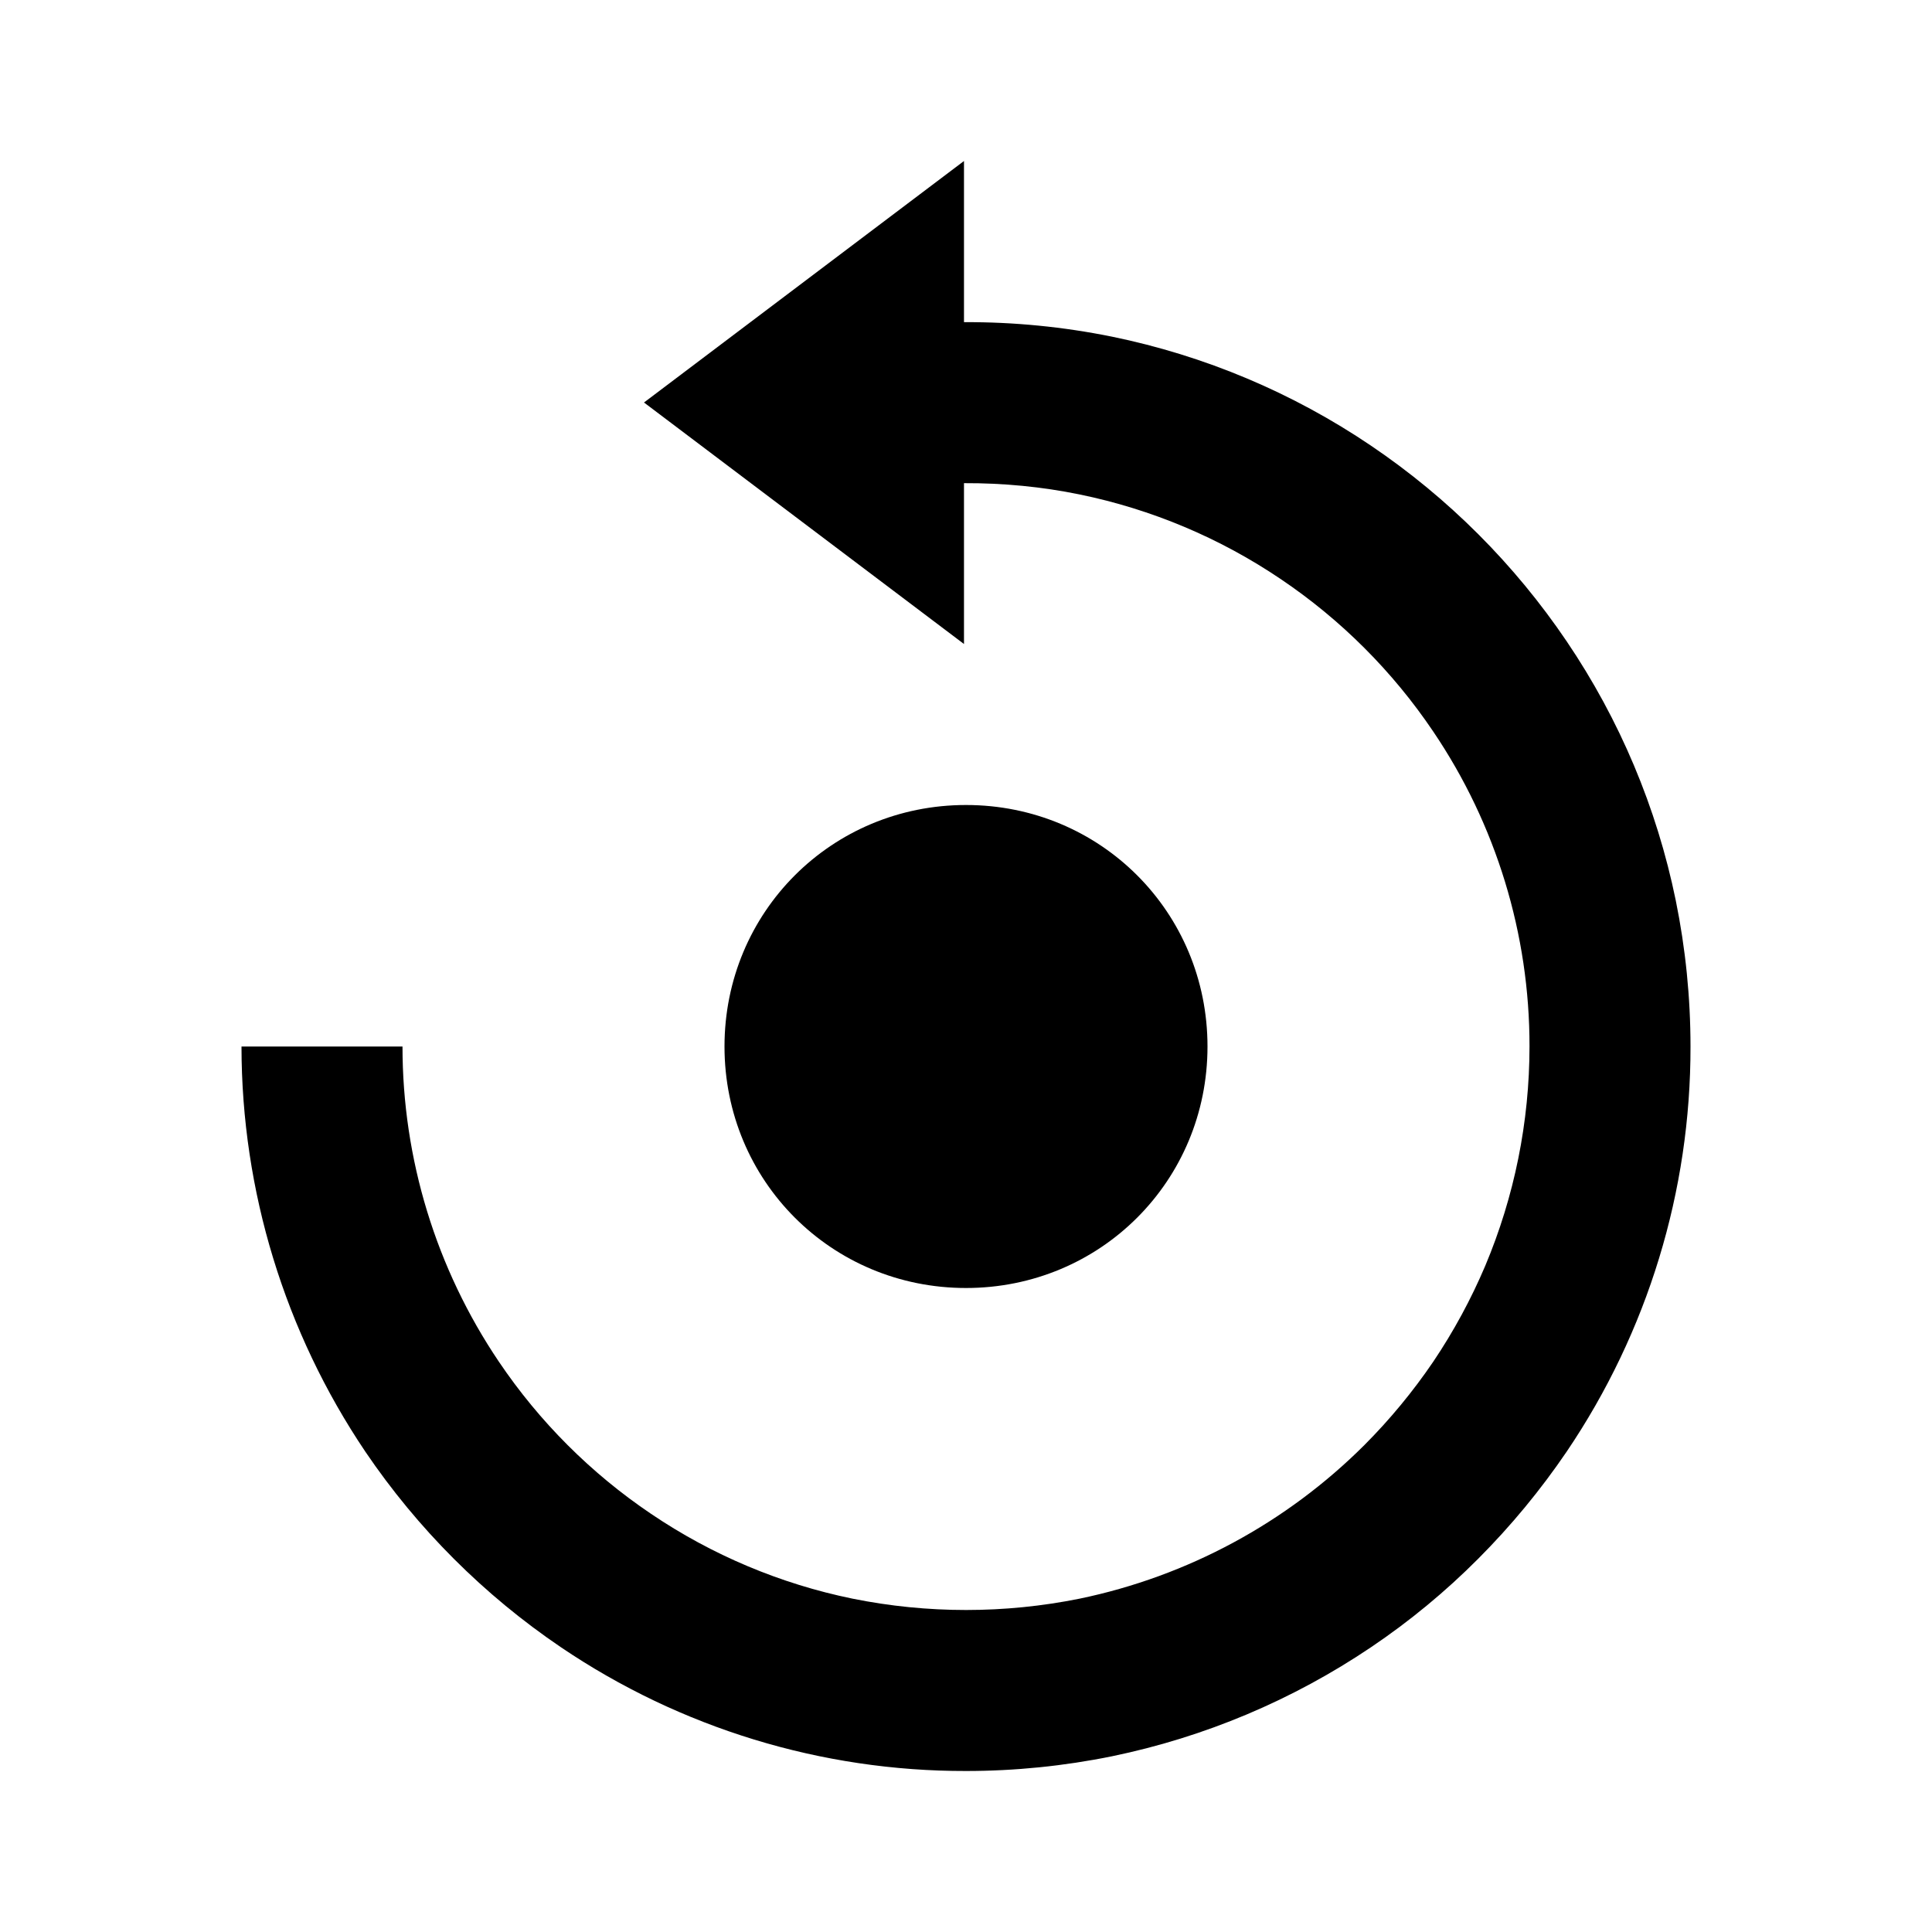
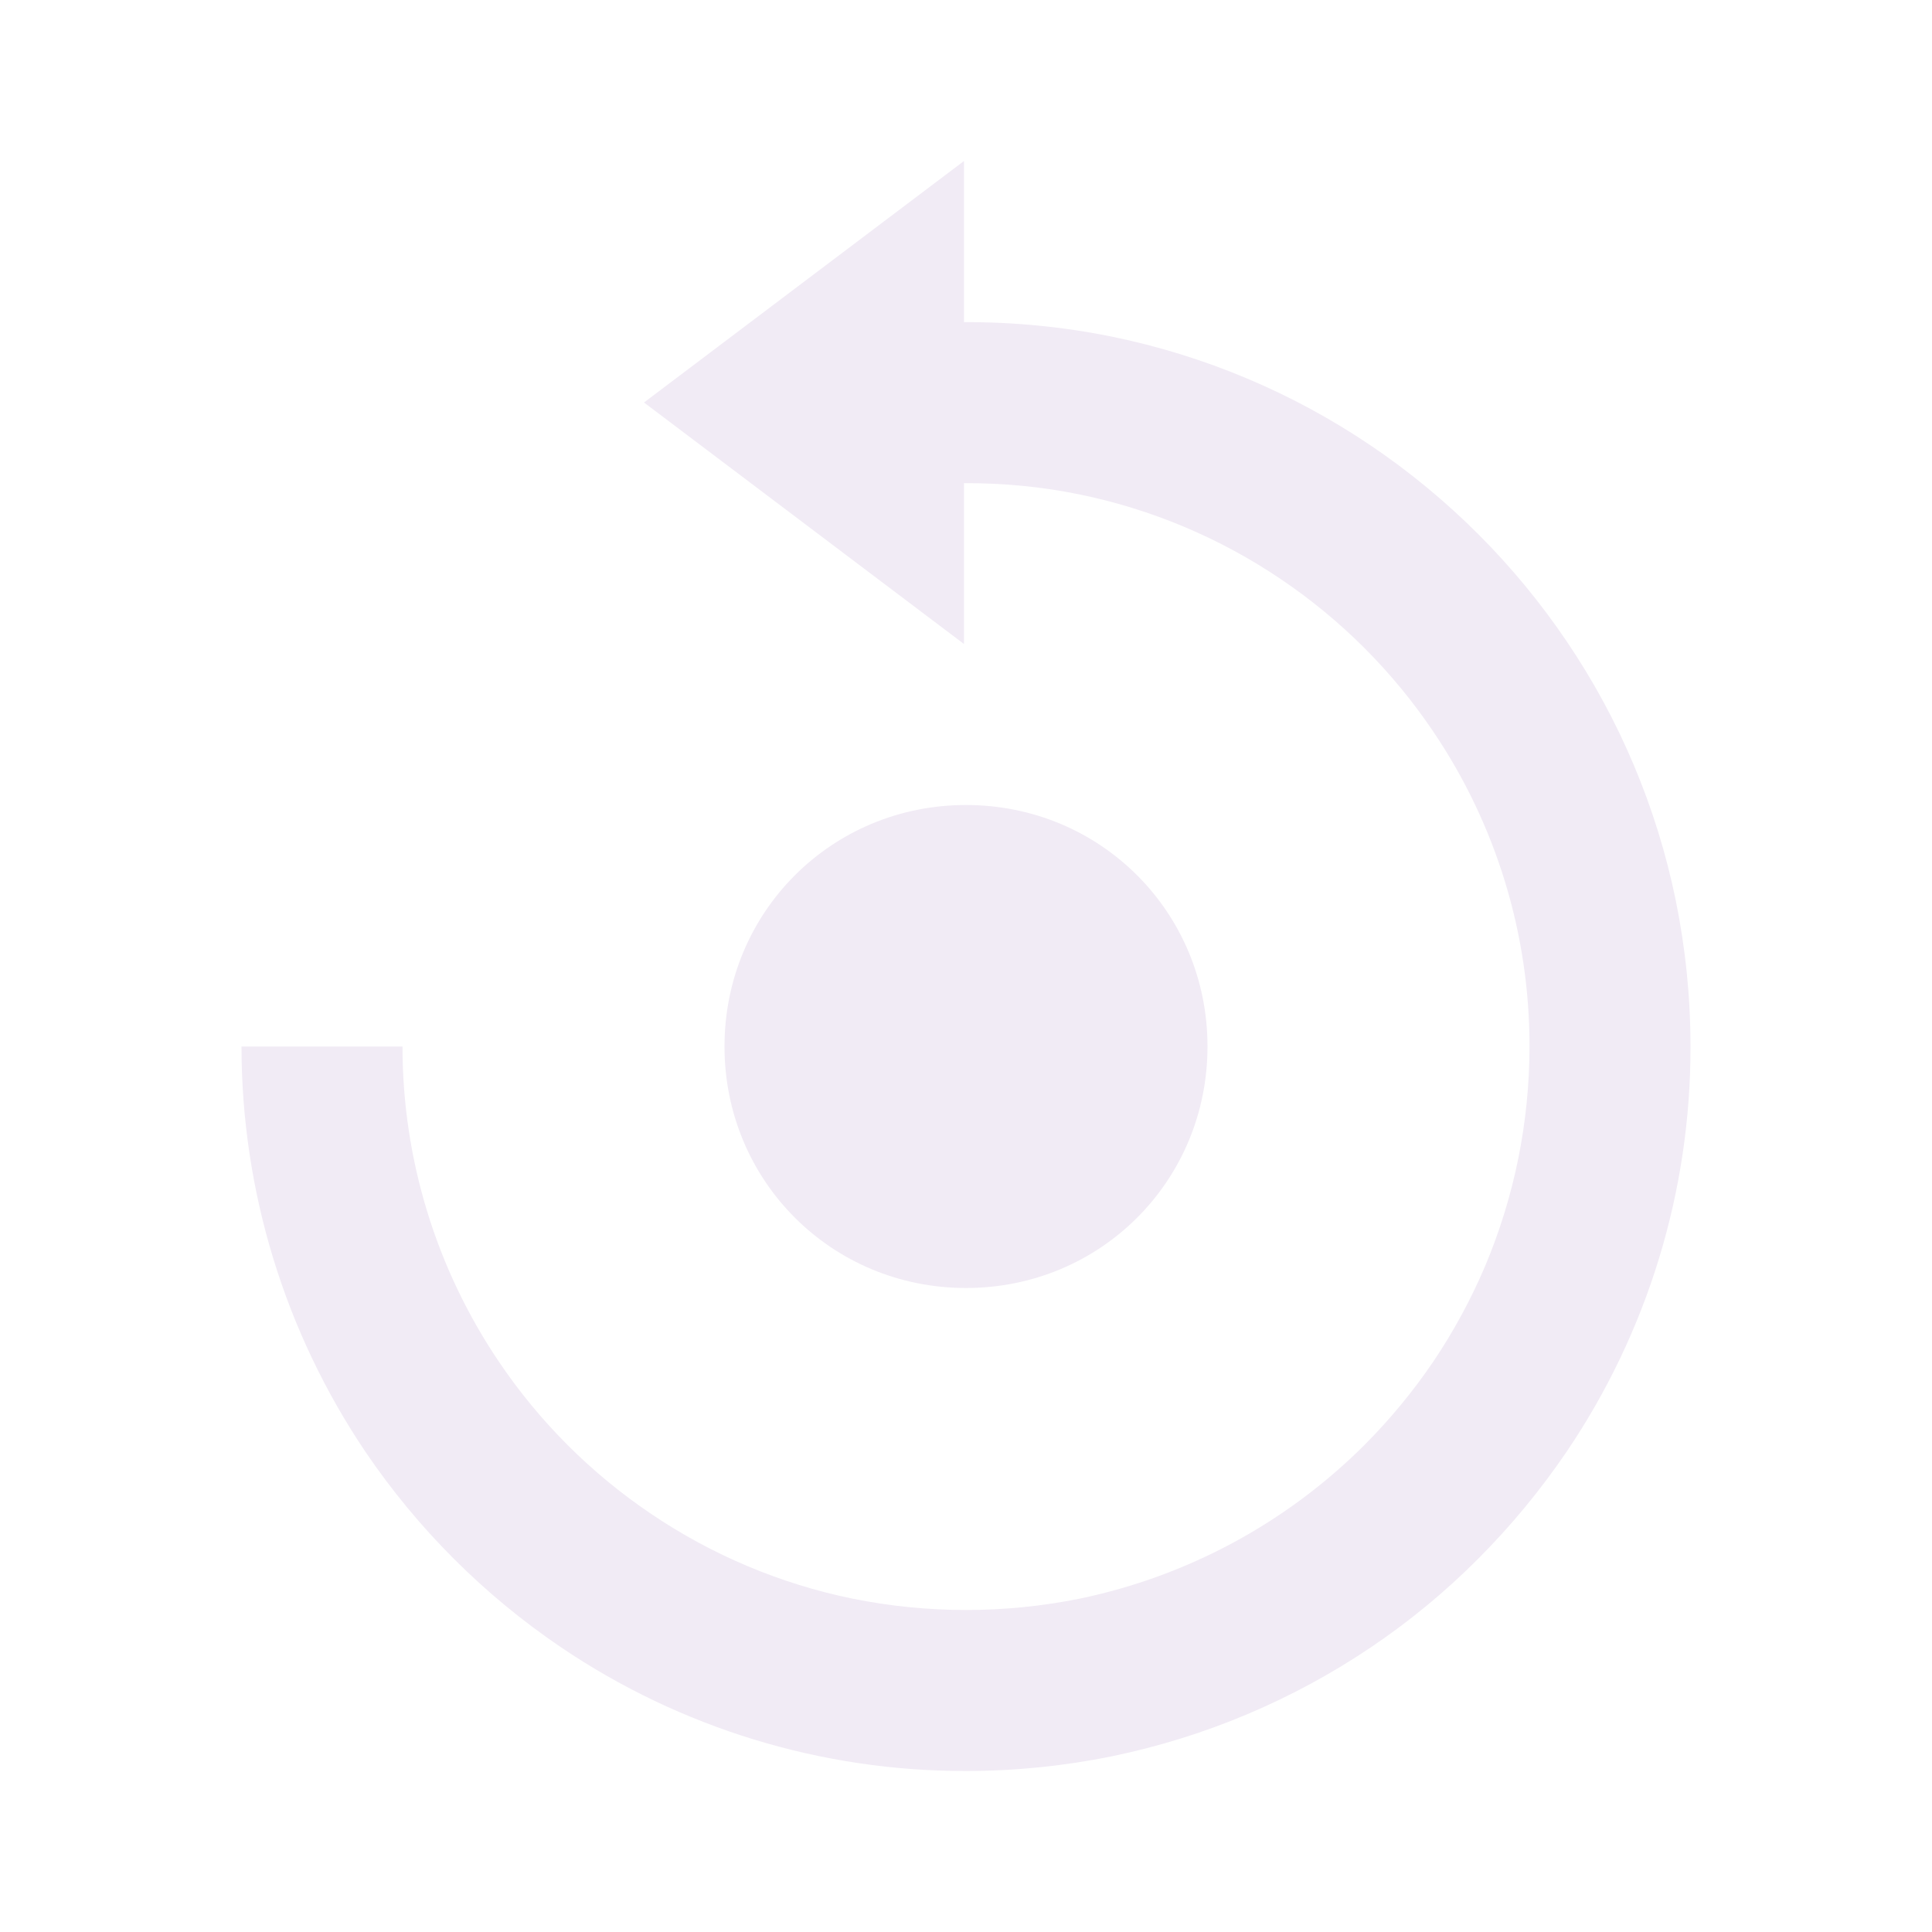
- <svg xmlns="http://www.w3.org/2000/svg" width="24" height="24" style="fill: rgba(0, 0, 0, 1);transform: ;msFilter:;">
+ <svg xmlns="http://www.w3.org/2000/svg" width="24" height="24" style="fill: hsl(276, 33%, 94%);transform: ;msFilter:;">
  <path d="M12 16c1.671 0 3-1.331 3-3s-1.329-3-3-3-3 1.331-3 3 1.329 3 3 3z" />
  <path d="M20.817 11.186a8.94 8.94 0 0 0-1.355-3.219 9.053 9.053 0 0 0-2.43-2.43 8.95 8.95 0 0 0-3.219-1.355 9.028 9.028 0 0 0-1.838-.18V2L8 5l3.975 3V6.002c.484-.002.968.044 1.435.14a6.961 6.961 0 0 1 2.502 1.053 7.005 7.005 0 0 1 1.892 1.892A6.967 6.967 0 0 1 19 13a7.032 7.032 0 0 1-.55 2.725 7.11 7.11 0 0 1-.644 1.188 7.2 7.2 0 0 1-.858 1.039 7.028 7.028 0 0 1-3.536 1.907 7.13 7.13 0 0 1-2.822 0 6.961 6.961 0 0 1-2.503-1.054 7.002 7.002 0 0 1-1.89-1.89A6.996 6.996 0 0 1 5 13H3a9.02 9.02 0 0 0 1.539 5.034 9.096 9.096 0 0 0 2.428 2.428A8.95 8.95 0 0 0 12 22a9.09 9.09 0 0 0 1.814-.183 9.014 9.014 0 0 0 3.218-1.355 8.886 8.886 0 0 0 1.331-1.099 9.228 9.228 0 0 0 1.1-1.332A8.952 8.952 0 0 0 21 13a9.09 9.09 0 0 0-.183-1.814z" />
</svg>
